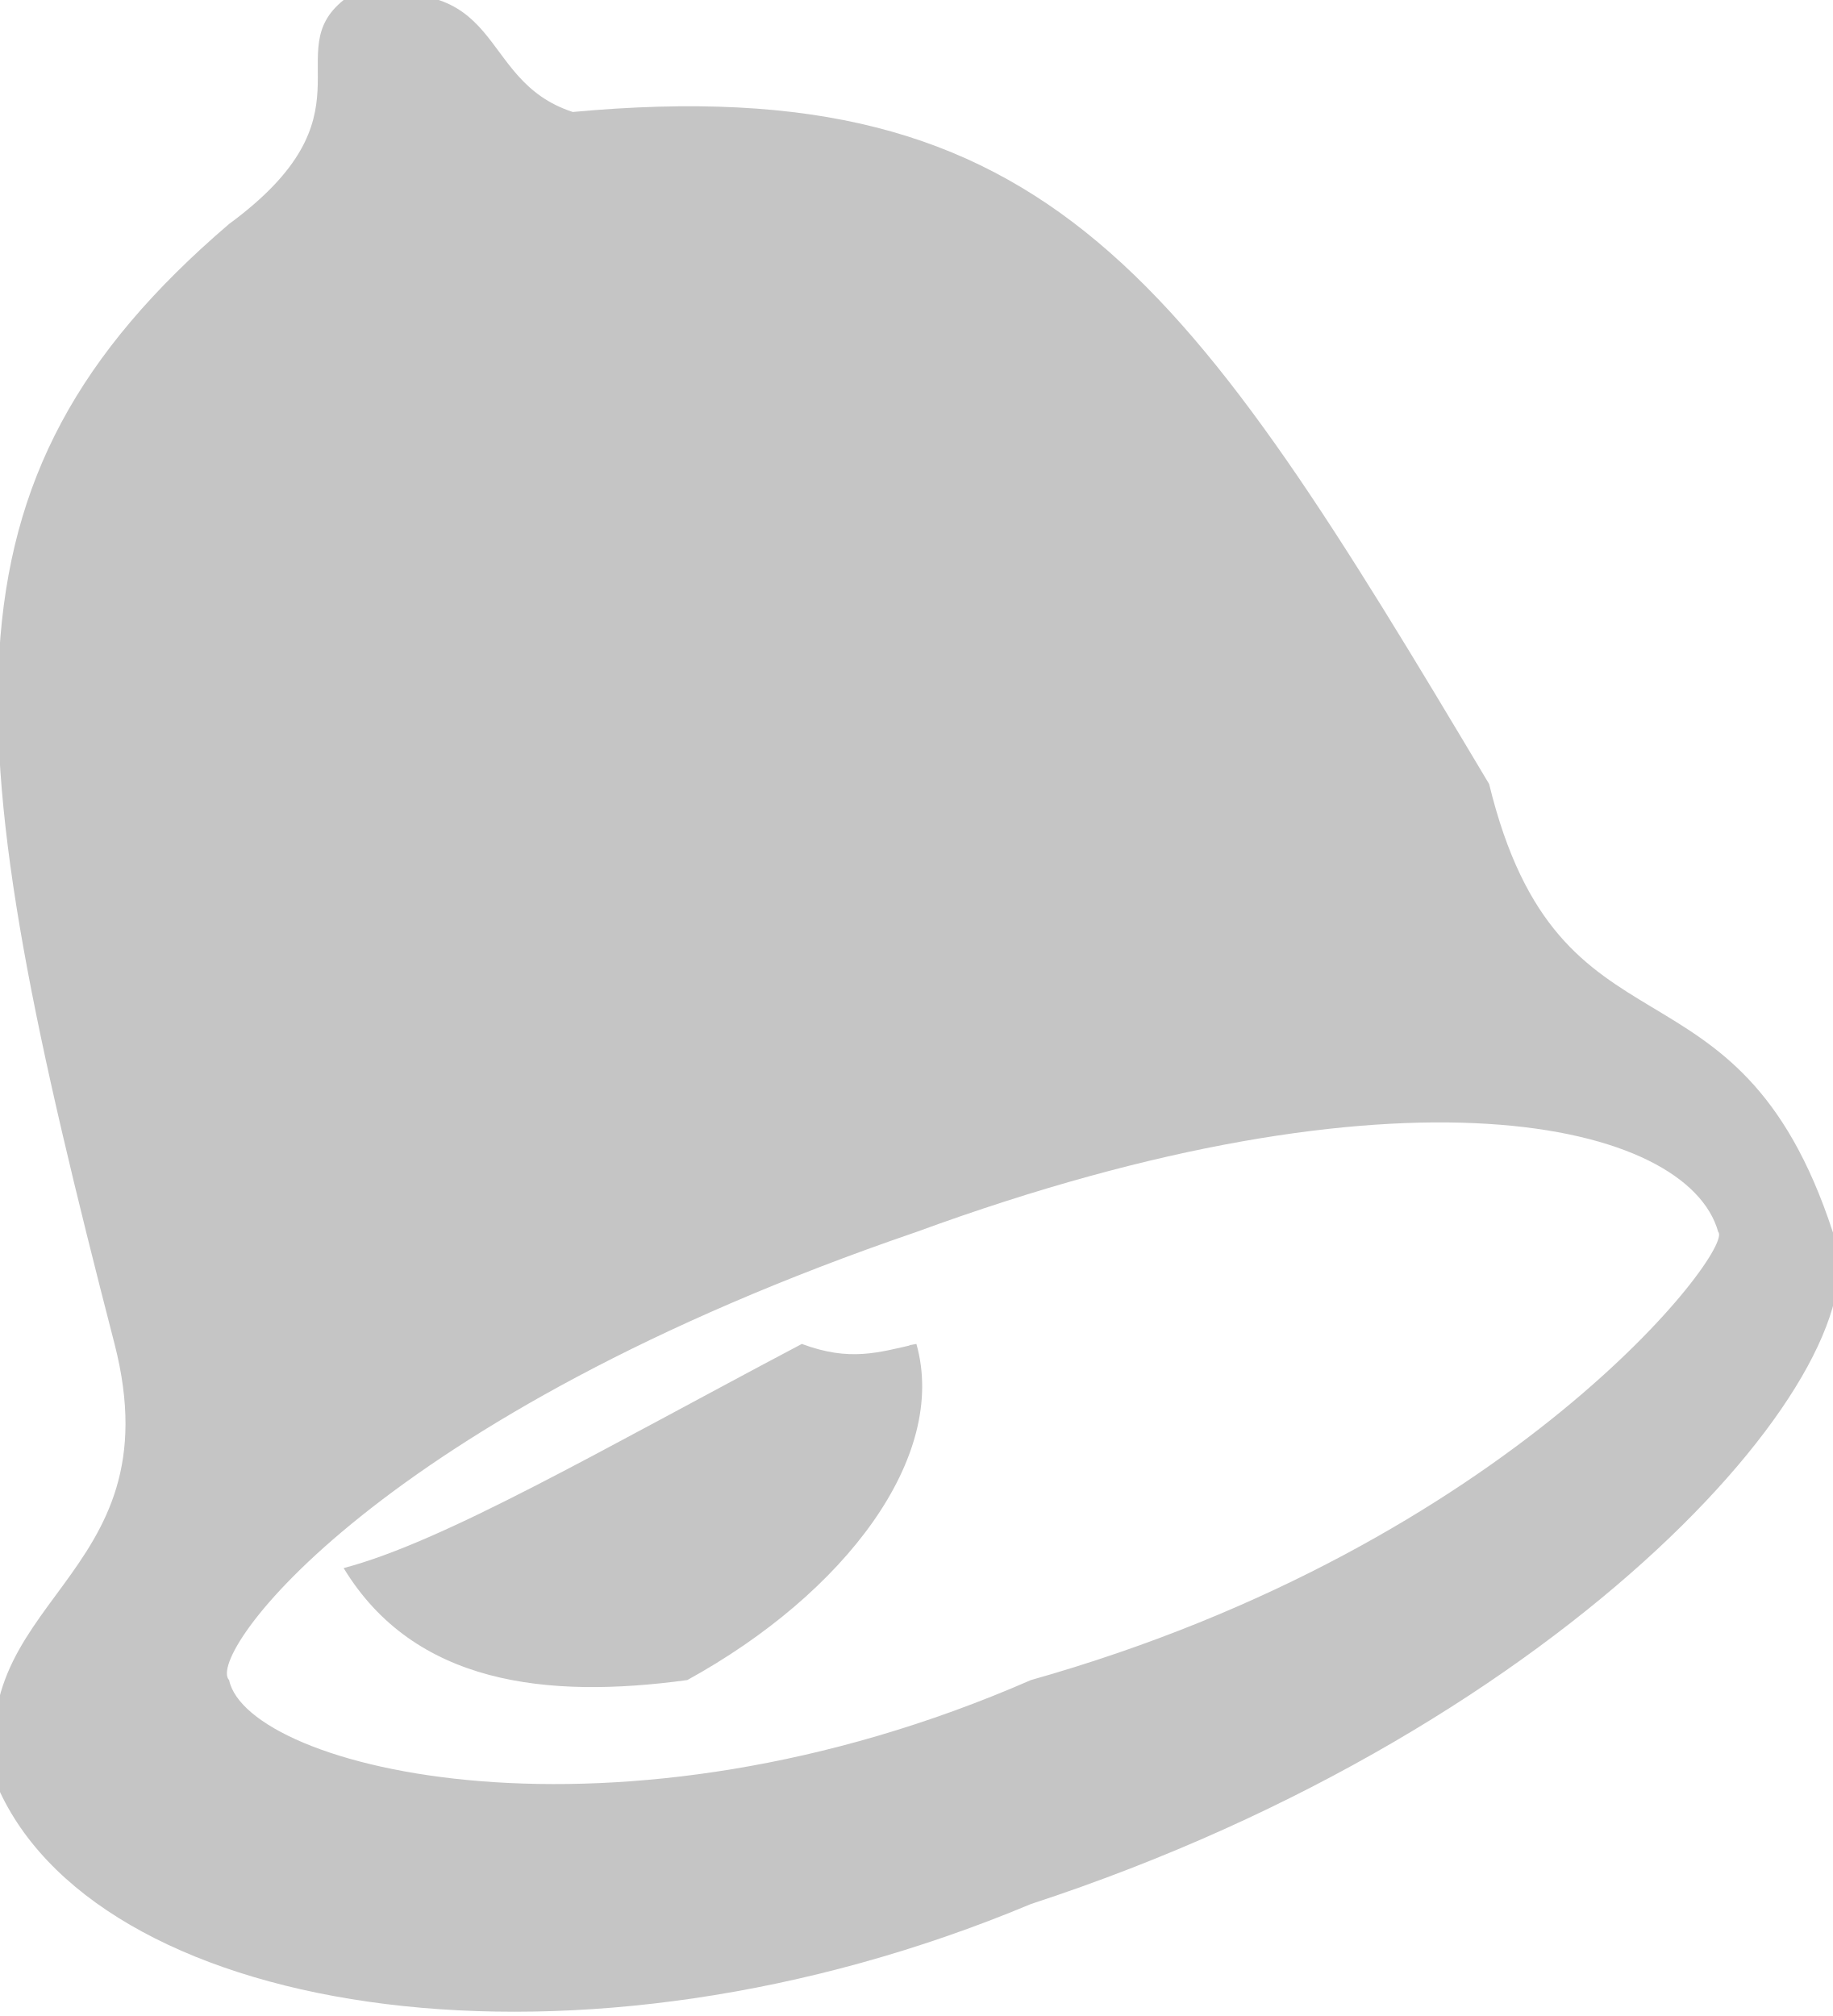
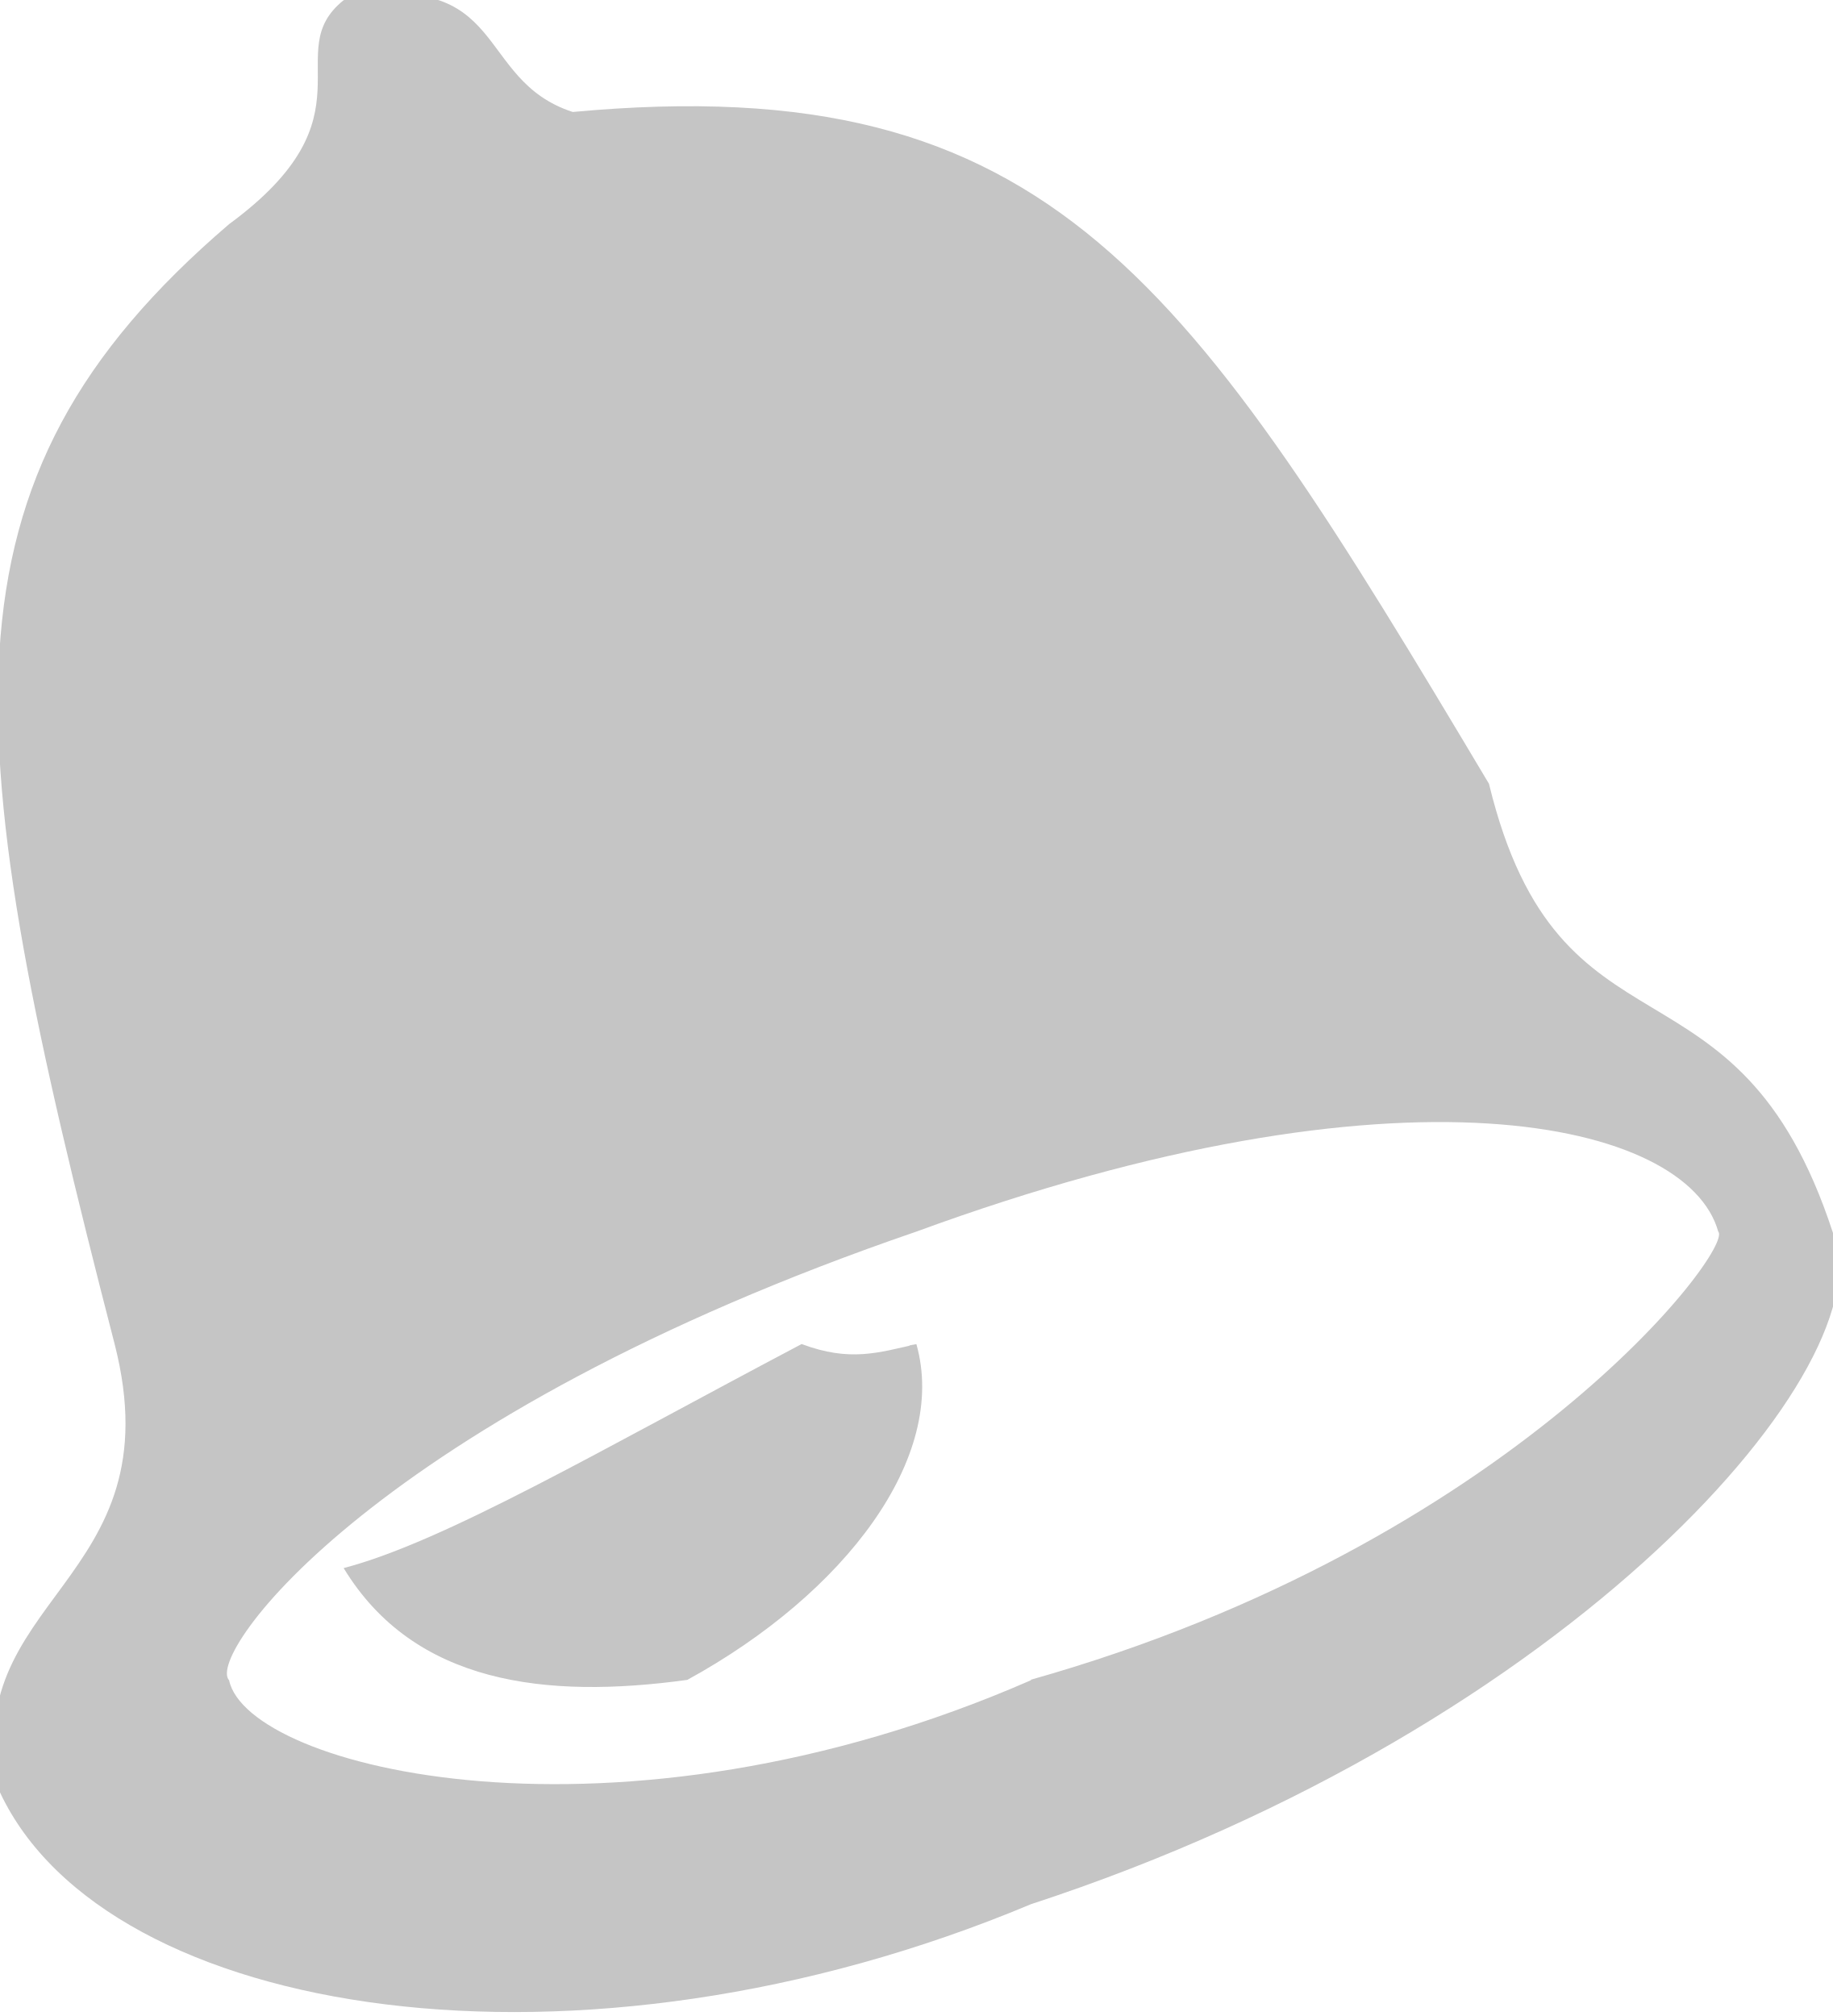
- <svg xmlns="http://www.w3.org/2000/svg" width="10px" height="11px" viewBox="0 0 10 11" version="1.1">
-   <defs />
-   <g id="Production" stroke="none" stroke-width="1" fill="none" fill-rule="evenodd">
-     <g id="Jobs-index" transform="translate(-144, -515)" fill="#C5C5C5">
-       <g id="JOB" transform="translate(52, 512)">
-         <g id="Shape-+-NEW-Copy-4" transform="translate(92, 2)">
-           <path d="M8.125,5.278 C6.484,2.527 5.742,1.369 3.125,1.611 C2.583,1.434 2.782,0.82 1.875,1 C1.518,1.286 2.06,1.627 1.25,2.222 C-0.401,3.635 -0.234,5.005 0.625,8.333 C0.962,9.644 -0.247,9.711 4.61852778e-14,10.778 C0.581,12.015 3.157,12.422 5.625,11.389 C8.592,10.418 10.304,8.429 10,7.722 C9.477,6.124 8.51,6.86 8.125,5.278 L8.125,5.278 Z M5.625,10.167 C3.359,11.157 1.35,10.649 1.25,10.167 C1.118,10.032 2.054,8.73 5,7.722 C7.646,6.752 9.207,7.119 9.375,7.722 C9.466,7.812 8.251,9.426 5.625,10.167 L5.625,10.167 Z M4.375,8.333 C3.266,8.919 2.422,9.412 1.875,9.556 C2.26,10.19 2.98,10.272 3.75,10.167 C4.612,9.693 5.174,8.948 5,8.333 C4.949,8.347 4.945,8.341 5,8.333 C4.792,8.38 4.638,8.431 4.375,8.333 L4.375,8.333 Z" id="Shape" />
-         </g>
-       </g>
-     </g>
-   </g>
+ <svg xmlns="http://www.w3.org/2000/svg" width="10" height="11" viewBox="0 0 10 11">
+   <path d="M8.125 4.278c-1.64-2.75-2.383-3.91-5-3.667-.542-.176-.343-.79-1.25-.61-.357.286.185.627-.625 1.222C-.4 2.635-.234 4.005.625 7.332.962 8.645-.247 8.713 0 9.78c.58 1.237 3.157 1.644 5.625.61 2.967-.97 4.68-2.96 4.375-3.666-.523-1.598-1.49-.862-1.875-2.444zm-2.5 4.89c-2.266.99-4.275.48-4.375 0C1.118 9.03 2.054 7.73 5 6.72c2.646-.97 4.207-.603 4.375 0 .09.09-1.124 1.704-3.75 2.445zm-1.25-1.835c-1.11.586-1.953 1.08-2.5 1.223.385.634 1.105.716 1.875.61C4.612 8.694 5.174 7.95 5 7.334c-.05.014-.055.008 0 0-.208.047-.362.098-.625 0z" fill="#C5C5C5" fill-rule="evenodd" />
</svg>
